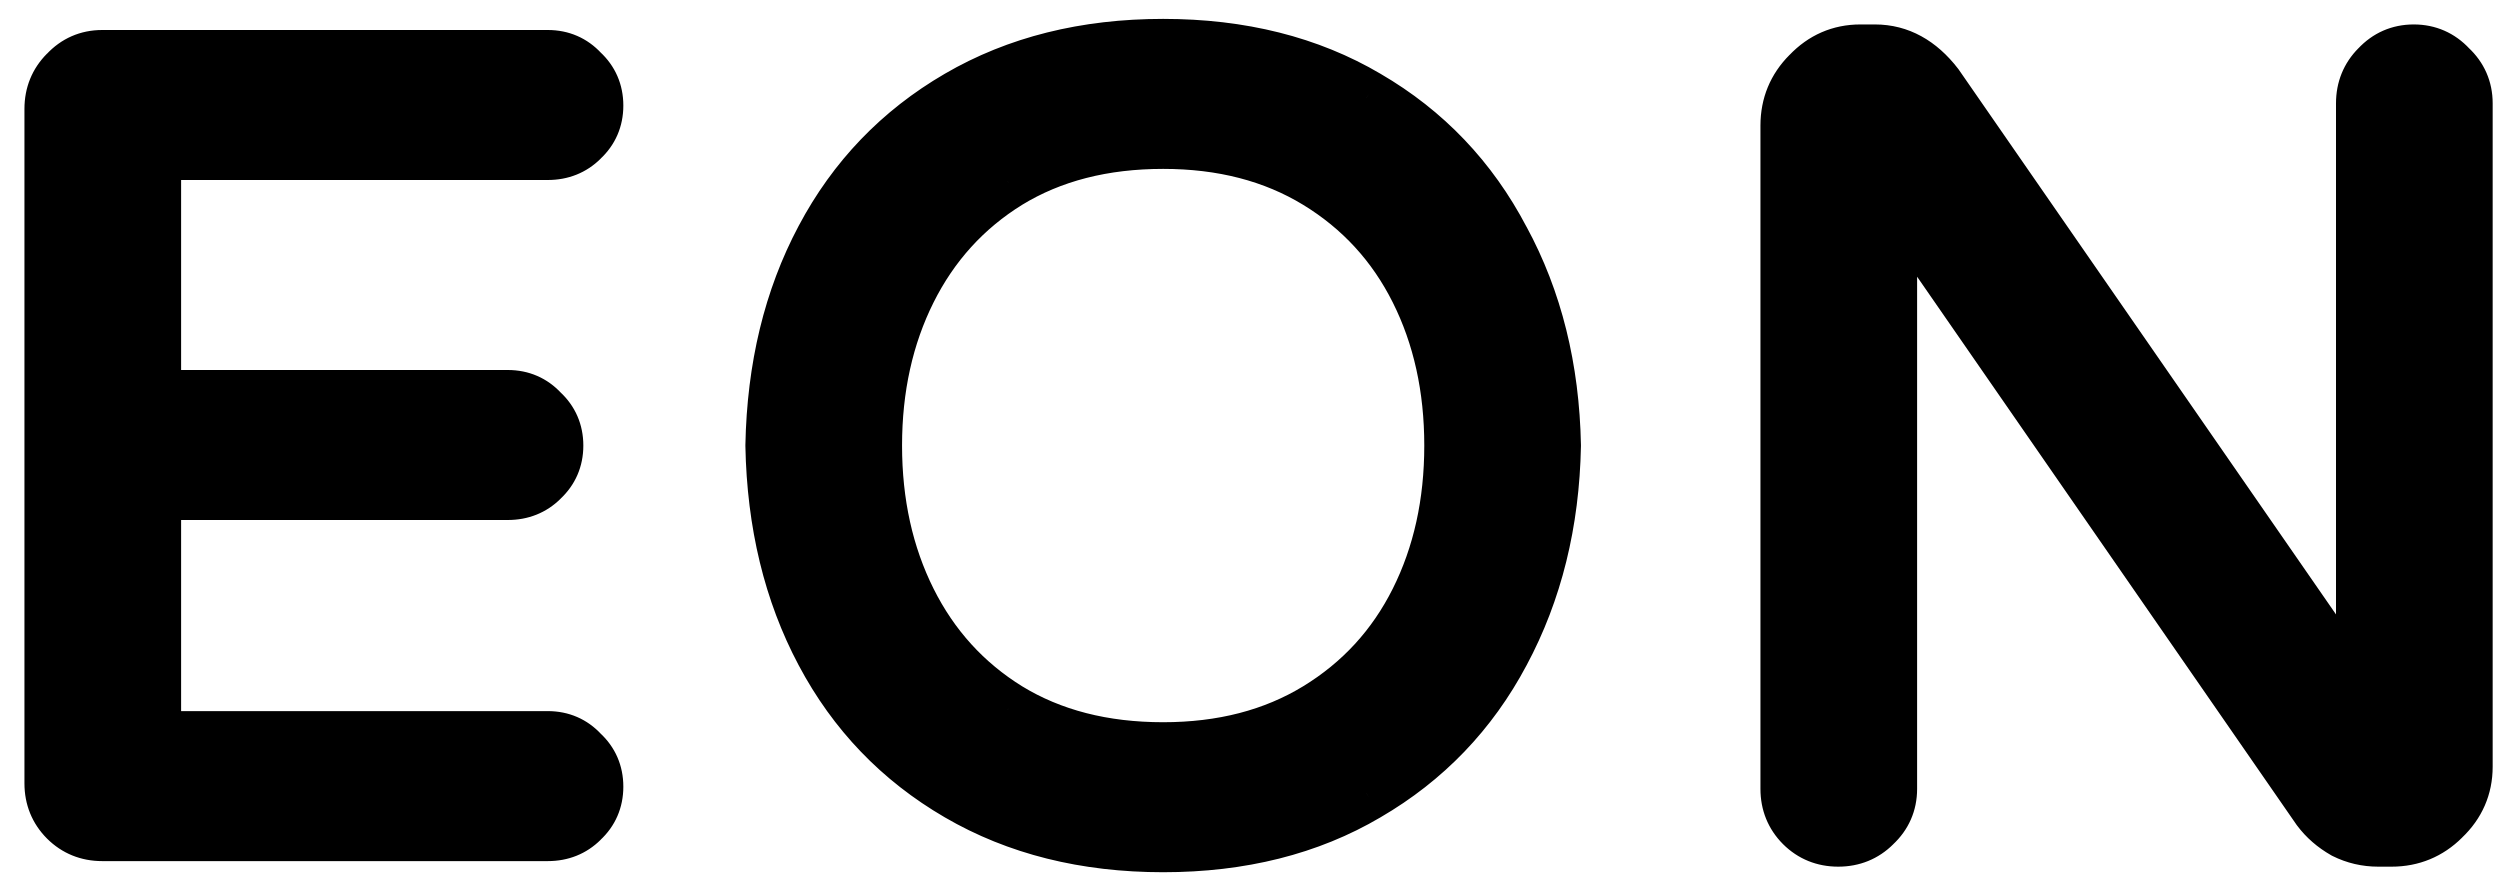
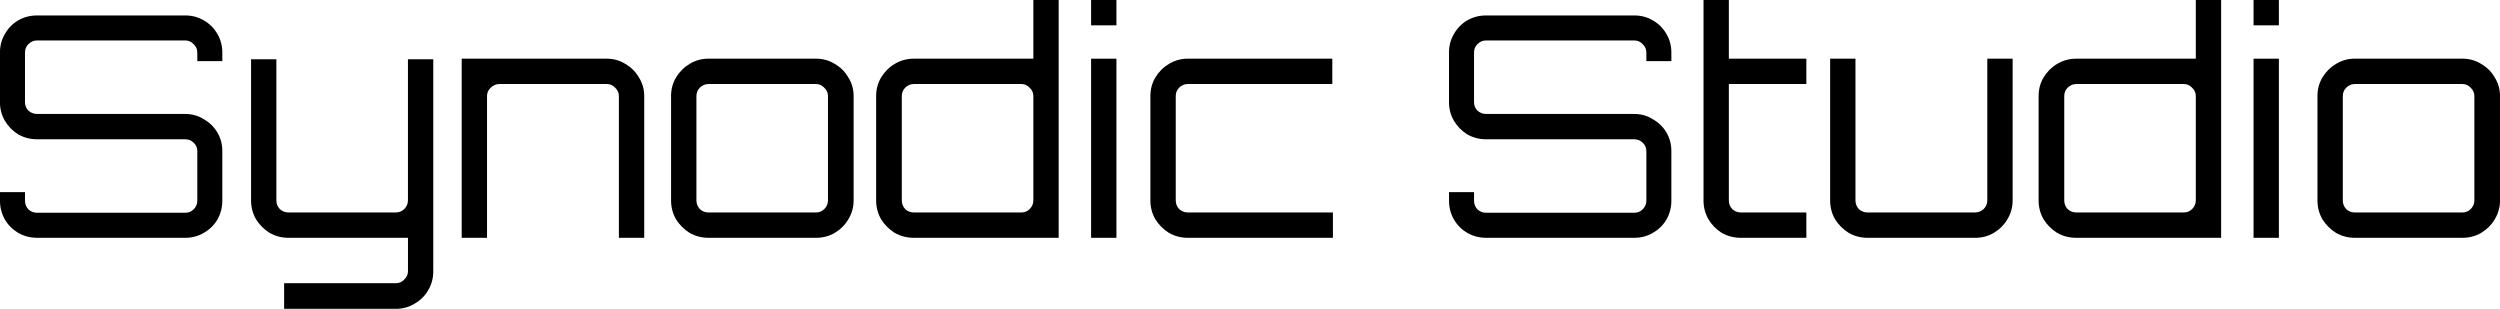
- <svg xmlns="http://www.w3.org/2000/svg" width="45" height="16" viewBox="0 0 45 16" fill="none">
-   <path d="M1.84 15C1.587 15 1.373 14.913 1.2 14.74C1.027 14.567 0.94 14.353 0.94 14.1V1.96C0.94 1.707 1.027 1.493 1.2 1.32C1.373 1.133 1.587 1.04 1.84 1.04H9.86C10.1 1.04 10.3 1.127 10.46 1.3C10.633 1.46 10.72 1.66 10.72 1.9C10.72 2.14 10.633 2.34 10.46 2.5C10.3 2.66 10.1 2.74 9.86 2.74H2.76V7.16H9.14C9.38 7.16 9.58 7.247 9.74 7.42C9.913 7.58 10 7.78 10 8.02C10 8.26 9.913 8.46 9.74 8.62C9.58 8.78 9.38 8.86 9.14 8.86H2.76V13.3H9.86C10.1 13.3 10.3 13.387 10.46 13.56C10.633 13.72 10.72 13.92 10.72 14.16C10.72 14.4 10.633 14.6 10.46 14.76C10.3 14.92 10.1 15 9.86 15H1.84ZM20.937 15.2C19.537 15.2 18.311 14.893 17.257 14.28C16.204 13.667 15.39 12.82 14.817 11.74C14.244 10.66 13.944 9.42 13.917 8.02C13.944 6.62 14.244 5.38 14.817 4.3C15.39 3.22 16.204 2.373 17.257 1.76C18.311 1.147 19.537 0.84 20.937 0.84C22.337 0.84 23.557 1.147 24.597 1.76C25.651 2.373 26.464 3.227 27.037 4.32C27.624 5.4 27.93 6.633 27.957 8.02C27.93 9.407 27.624 10.647 27.037 11.74C26.464 12.82 25.651 13.667 24.597 14.28C23.557 14.893 22.337 15.2 20.937 15.2ZM20.937 13.5C22.004 13.5 22.93 13.26 23.717 12.78C24.504 12.3 25.104 11.647 25.517 10.82C25.93 9.993 26.137 9.06 26.137 8.02C26.137 6.98 25.93 6.047 25.517 5.22C25.104 4.393 24.504 3.74 23.717 3.26C22.93 2.78 22.004 2.54 20.937 2.54C19.857 2.54 18.924 2.78 18.137 3.26C17.364 3.74 16.77 4.393 16.357 5.22C15.944 6.047 15.737 6.98 15.737 8.02C15.737 9.06 15.944 9.993 16.357 10.82C16.77 11.647 17.364 12.3 18.137 12.78C18.924 13.26 19.857 13.5 20.937 13.5ZM33.088 15.1C32.834 15.1 32.621 15.013 32.448 14.84C32.274 14.667 32.188 14.453 32.188 14.2V2.26C32.188 1.9 32.314 1.593 32.568 1.34C32.821 1.073 33.128 0.94 33.488 0.94H33.748C34.174 0.94 34.541 1.14 34.848 1.54L42.548 12.66V1.86C42.548 1.607 42.634 1.393 42.808 1.22C42.981 1.033 43.194 0.94 43.448 0.94C43.701 0.94 43.914 1.033 44.088 1.22C44.274 1.393 44.368 1.607 44.368 1.86V13.8C44.368 14.16 44.234 14.467 43.968 14.72C43.714 14.973 43.408 15.1 43.048 15.1H42.808C42.594 15.1 42.394 15.053 42.208 14.96C42.021 14.853 41.868 14.72 41.748 14.56L34.008 3.38V14.2C34.008 14.453 33.914 14.667 33.728 14.84C33.554 15.013 33.341 15.1 33.088 15.1Z" fill="black" />
-   <path d="M1.2 14.74L1.554 14.386L1.554 14.386L1.2 14.74ZM1.2 1.32L1.554 1.674L1.56 1.667L1.566 1.66L1.2 1.32ZM10.46 1.3L10.093 1.639L10.106 1.654L10.121 1.667L10.46 1.3ZM10.46 2.5L10.121 2.133L10.114 2.139L10.106 2.146L10.46 2.5ZM2.76 2.74V2.24H2.26V2.74H2.76ZM2.76 7.16H2.26V7.66H2.76V7.16ZM9.74 7.42L9.373 7.759L9.386 7.774L9.401 7.787L9.74 7.42ZM9.74 8.62L9.401 8.253L9.394 8.259L9.386 8.266L9.74 8.62ZM2.76 8.86V8.36H2.26V8.86H2.76ZM2.76 13.3H2.26V13.8H2.76V13.3ZM10.46 13.56L10.093 13.899L10.106 13.914L10.121 13.927L10.46 13.56ZM10.46 14.76L10.121 14.393L10.114 14.399L10.106 14.406L10.46 14.76ZM1.84 14.5C1.714 14.5 1.63 14.463 1.554 14.386L0.846 15.094C1.117 15.364 1.459 15.5 1.84 15.5V14.5ZM1.554 14.386C1.477 14.31 1.44 14.226 1.44 14.1H0.44C0.44 14.481 0.576 14.823 0.846 15.094L1.554 14.386ZM1.44 14.1V1.96H0.44V14.1H1.44ZM1.44 1.96C1.44 1.834 1.477 1.75 1.554 1.674L0.846 0.966C0.576 1.237 0.44 1.579 0.44 1.96H1.44ZM1.566 1.66C1.646 1.575 1.727 1.54 1.84 1.54V0.54C1.447 0.54 1.101 0.692 0.834 0.98L1.566 1.66ZM1.84 1.54H9.86V0.54H1.84V1.54ZM9.86 1.54C9.963 1.54 10.029 1.57 10.093 1.639L10.827 0.961C10.571 0.683 10.237 0.54 9.86 0.54V1.54ZM10.121 1.667C10.19 1.731 10.22 1.797 10.22 1.9H11.22C11.22 1.523 11.077 1.189 10.799 0.933L10.121 1.667ZM10.22 1.9C10.22 2.003 10.19 2.069 10.121 2.133L10.799 2.867C11.077 2.611 11.22 2.277 11.22 1.9H10.22ZM10.106 2.146C10.046 2.207 9.976 2.24 9.86 2.24V3.24C10.224 3.24 10.554 3.113 10.814 2.854L10.106 2.146ZM9.86 2.24H2.76V3.24H9.86V2.24ZM2.26 2.74V7.16H3.26V2.74H2.26ZM2.76 7.66H9.14V6.66H2.76V7.66ZM9.14 7.66C9.243 7.66 9.309 7.69 9.373 7.759L10.107 7.081C9.851 6.803 9.517 6.66 9.14 6.66V7.66ZM9.401 7.787C9.47 7.851 9.5 7.917 9.5 8.02H10.5C10.5 7.643 10.357 7.309 10.079 7.053L9.401 7.787ZM9.5 8.02C9.5 8.123 9.47 8.189 9.401 8.253L10.079 8.987C10.357 8.731 10.5 8.397 10.5 8.02H9.5ZM9.386 8.266C9.326 8.327 9.256 8.36 9.14 8.36V9.36C9.504 9.36 9.834 9.233 10.094 8.974L9.386 8.266ZM9.14 8.36H2.76V9.36H9.14V8.36ZM2.26 8.86V13.3H3.26V8.86H2.26ZM2.76 13.8H9.86V12.8H2.76V13.8ZM9.86 13.8C9.963 13.8 10.029 13.83 10.093 13.899L10.827 13.221C10.571 12.943 10.237 12.8 9.86 12.8V13.8ZM10.121 13.927C10.19 13.991 10.22 14.057 10.22 14.16H11.22C11.22 13.783 11.077 13.449 10.799 13.193L10.121 13.927ZM10.22 14.16C10.22 14.263 10.19 14.329 10.121 14.393L10.799 15.127C11.077 14.871 11.22 14.537 11.22 14.16H10.22ZM10.106 14.406C10.046 14.466 9.976 14.5 9.86 14.5V15.5C10.224 15.5 10.554 15.373 10.814 15.114L10.106 14.406ZM9.86 14.5H1.84V15.5H9.86V14.5ZM17.257 14.28L17.509 13.848L17.509 13.848L17.257 14.28ZM14.817 11.74L14.376 11.974L14.376 11.974L14.817 11.74ZM13.917 8.02L13.417 8.01L13.417 8.02L13.417 8.03L13.917 8.02ZM14.817 4.3L15.259 4.534L15.259 4.534L14.817 4.3ZM17.257 1.76L17.006 1.328L17.006 1.328L17.257 1.76ZM24.597 1.76L24.343 2.191L24.346 2.192L24.597 1.76ZM27.037 4.32L26.594 4.552L26.598 4.559L27.037 4.32ZM27.957 8.02L28.457 8.03L28.457 8.02L28.457 8.01L27.957 8.02ZM27.037 11.74L26.597 11.504L26.596 11.506L27.037 11.74ZM24.597 14.28L24.346 13.848L24.343 13.849L24.597 14.28ZM23.717 12.78L23.457 12.353L23.457 12.353L23.717 12.78ZM25.517 10.82L25.964 11.044L25.964 11.044L25.517 10.82ZM25.517 5.22L25.964 4.996L25.964 4.996L25.517 5.22ZM23.717 3.26L23.457 3.687L23.457 3.687L23.717 3.26ZM18.137 3.26L17.877 2.833L17.873 2.835L18.137 3.26ZM16.357 5.22L15.91 4.996L15.91 4.996L16.357 5.22ZM16.357 10.82L15.91 11.044L15.91 11.044L16.357 10.82ZM18.137 12.78L17.873 13.205L17.877 13.207L18.137 12.78ZM20.937 14.7C19.612 14.7 18.475 14.411 17.509 13.848L17.006 14.712C18.146 15.376 19.462 15.7 20.937 15.7V14.7ZM17.509 13.848C16.536 13.282 15.789 12.504 15.259 11.506L14.376 11.974C14.992 13.136 15.871 14.052 17.006 14.712L17.509 13.848ZM15.259 11.506C14.727 10.504 14.443 9.343 14.417 8.01L13.417 8.03C13.445 9.497 13.76 10.816 14.376 11.974L15.259 11.506ZM14.417 8.03C14.443 6.697 14.727 5.536 15.259 4.534L14.376 4.066C13.76 5.224 13.445 6.543 13.417 8.01L14.417 8.03ZM15.259 4.534C15.789 3.536 16.536 2.758 17.509 2.192L17.006 1.328C15.871 1.988 14.992 2.904 14.376 4.066L15.259 4.534ZM17.509 2.192C18.475 1.629 19.612 1.34 20.937 1.34V0.34C19.462 0.34 18.146 0.664 17.006 1.328L17.509 2.192ZM20.937 1.34C22.262 1.34 23.392 1.63 24.343 2.191L24.851 1.329C23.723 0.664 22.412 0.34 20.937 0.34V1.34ZM24.346 2.192C25.317 2.757 26.064 3.541 26.594 4.552L27.48 4.088C26.864 2.912 25.985 1.989 24.849 1.328L24.346 2.192ZM26.598 4.559C27.142 5.56 27.432 6.713 27.457 8.03L28.457 8.01C28.429 6.554 28.106 5.24 27.477 4.081L26.598 4.559ZM27.457 8.01C27.432 9.327 27.142 10.488 26.597 11.504L27.478 11.976C28.106 10.805 28.429 9.486 28.457 8.03L27.457 8.01ZM26.596 11.506C26.066 12.504 25.318 13.282 24.346 13.848L24.849 14.712C25.983 14.052 26.862 13.136 27.479 11.974L26.596 11.506ZM24.343 13.849C23.392 14.411 22.262 14.7 20.937 14.7V15.7C22.412 15.7 23.723 15.376 24.851 14.711L24.343 13.849ZM20.937 14C22.081 14 23.101 13.742 23.978 13.207L23.457 12.353C22.76 12.778 21.927 13 20.937 13V14ZM23.978 13.207C24.845 12.678 25.509 11.954 25.964 11.044L25.07 10.596C24.698 11.339 24.163 11.922 23.457 12.353L23.978 13.207ZM25.964 11.044C26.417 10.139 26.637 9.128 26.637 8.02H25.637C25.637 8.992 25.445 9.847 25.07 10.596L25.964 11.044ZM26.637 8.02C26.637 6.912 26.417 5.901 25.964 4.996L25.07 5.444C25.445 6.193 25.637 7.048 25.637 8.02H26.637ZM25.964 4.996C25.509 4.086 24.845 3.362 23.978 2.833L23.457 3.687C24.163 4.118 24.698 4.701 25.07 5.444L25.964 4.996ZM23.978 2.833C23.101 2.298 22.081 2.04 20.937 2.04V3.04C21.927 3.04 22.76 3.262 23.457 3.687L23.978 2.833ZM20.937 2.04C19.781 2.04 18.755 2.298 17.877 2.833L18.398 3.687C19.093 3.262 19.933 3.04 20.937 3.04V2.04ZM17.873 2.835C17.02 3.365 16.364 4.088 15.91 4.996L16.804 5.444C17.177 4.698 17.707 4.115 18.401 3.685L17.873 2.835ZM15.91 4.996C15.458 5.901 15.237 6.912 15.237 8.02H16.237C16.237 7.048 16.43 6.193 16.804 5.444L15.91 4.996ZM15.237 8.02C15.237 9.128 15.458 10.139 15.91 11.044L16.804 10.596C16.43 9.847 16.237 8.992 16.237 8.02H15.237ZM15.91 11.044C16.364 11.952 17.02 12.675 17.873 13.205L18.401 12.355C17.707 11.925 17.177 11.342 16.804 10.596L15.91 11.044ZM17.877 13.207C18.755 13.742 19.781 14 20.937 14V13C19.933 13 19.093 12.778 18.398 12.353L17.877 13.207ZM32.448 14.84L32.801 14.486L32.801 14.486L32.448 14.84ZM32.568 1.34L32.921 1.694L32.93 1.684L32.568 1.34ZM34.848 1.54L35.259 1.255L35.252 1.245L35.245 1.236L34.848 1.54ZM42.548 12.66L42.137 12.945L43.048 14.26V12.66H42.548ZM42.808 1.22L43.161 1.574L43.168 1.567L43.174 1.56L42.808 1.22ZM44.088 1.22L43.721 1.56L43.734 1.574L43.747 1.586L44.088 1.22ZM43.968 14.72L43.623 14.357L43.614 14.366L43.968 14.72ZM42.208 14.96L41.96 15.394L41.972 15.401L41.984 15.407L42.208 14.96ZM41.748 14.56L41.337 14.845L41.342 14.852L41.348 14.86L41.748 14.56ZM34.008 3.38L34.419 3.095L33.508 1.779V3.38H34.008ZM33.728 14.84L33.387 14.474L33.381 14.48L33.374 14.486L33.728 14.84ZM33.088 14.6C32.962 14.6 32.877 14.563 32.801 14.486L32.094 15.194C32.365 15.464 32.707 15.6 33.088 15.6V14.6ZM32.801 14.486C32.725 14.41 32.688 14.326 32.688 14.2H31.688C31.688 14.581 31.824 14.923 32.094 15.194L32.801 14.486ZM32.688 14.2V2.26H31.688V14.2H32.688ZM32.688 2.26C32.688 2.032 32.762 1.853 32.921 1.694L32.214 0.986C31.866 1.334 31.688 1.768 31.688 2.26H32.688ZM32.93 1.684C33.091 1.515 33.268 1.44 33.488 1.44V0.44C32.987 0.44 32.551 0.632 32.205 0.996L32.93 1.684ZM33.488 1.44H33.748V0.44H33.488V1.44ZM33.748 1.44C33.99 1.44 34.219 1.542 34.451 1.844L35.245 1.236C34.862 0.738 34.359 0.44 33.748 0.44V1.44ZM34.437 1.825L42.137 12.945L42.959 12.375L35.259 1.255L34.437 1.825ZM43.048 12.66V1.86H42.048V12.66H43.048ZM43.048 1.86C43.048 1.734 43.085 1.65 43.161 1.574L42.454 0.866C42.184 1.137 42.048 1.479 42.048 1.86H43.048ZM43.174 1.56C43.253 1.475 43.334 1.44 43.448 1.44V0.44C43.054 0.44 42.709 0.592 42.441 0.88L43.174 1.56ZM43.448 1.44C43.561 1.44 43.642 1.475 43.721 1.56L44.454 0.88C44.187 0.592 43.841 0.44 43.448 0.44V1.44ZM43.747 1.586C43.833 1.666 43.868 1.747 43.868 1.86H44.868C44.868 1.467 44.716 1.121 44.428 0.854L43.747 1.586ZM43.868 1.86V13.8H44.868V1.86H43.868ZM43.868 13.8C43.868 14.02 43.793 14.196 43.623 14.357L44.312 15.082C44.676 14.737 44.868 14.3 44.868 13.8H43.868ZM43.614 14.366C43.455 14.525 43.276 14.6 43.048 14.6V15.6C43.539 15.6 43.974 15.421 44.321 15.074L43.614 14.366ZM43.048 14.6H42.808V15.6H43.048V14.6ZM42.808 14.6C42.67 14.6 42.547 14.571 42.431 14.513L41.984 15.407C42.242 15.536 42.519 15.6 42.808 15.6V14.6ZM42.456 14.526C42.324 14.45 42.224 14.361 42.148 14.26L41.348 14.86C41.512 15.079 41.718 15.256 41.96 15.394L42.456 14.526ZM42.159 14.275L34.419 3.095L33.597 3.665L41.337 14.845L42.159 14.275ZM33.508 3.38V14.2H34.508V3.38H33.508ZM33.508 14.2C33.508 14.313 33.473 14.394 33.387 14.474L34.068 15.206C34.356 14.939 34.508 14.593 34.508 14.2H33.508ZM33.374 14.486C33.298 14.563 33.213 14.6 33.088 14.6V15.6C33.469 15.6 33.811 15.464 34.081 15.194L33.374 14.486Z" fill="black" />
+ <svg xmlns="http://www.w3.org/2000/svg" width="85.672mm" height="10.583mm" viewBox="0 0 85.672 10.583" version="1.1" id="svg5">
+   <defs id="defs2" />
+   <g id="layer1" transform="translate(-15.64144,-20.79577)">
+     <g aria-label="Synodic Studio" id="text227" style="font-size:10.583px;line-height:1.25;stroke-width:0.265">
+       <path d="m 16.911,28.945 q -0.349,0 -0.646,-0.169 -0.286,-0.169 -0.455,-0.455 -0.169,-0.296 -0.169,-0.646 v -0.296 h 0.857 v 0.296 q 0,0.169 0.116,0.296 0.127,0.116 0.296,0.116 h 5.08 q 0.169,0 0.286,-0.116 0.127,-0.127 0.127,-0.296 v -1.704 q 0,-0.169 -0.127,-0.286 -0.116,-0.116 -0.286,-0.116 h -5.08 q -0.349,0 -0.646,-0.169 -0.286,-0.18 -0.455,-0.466 -0.169,-0.286 -0.169,-0.635 v -1.704 q 0,-0.349 0.169,-0.635 0.169,-0.296 0.455,-0.466 0.296,-0.169 0.646,-0.169 h 5.08 q 0.349,0 0.635,0.169 0.296,0.169 0.466,0.466 0.169,0.286 0.169,0.635 v 0.296 h -0.857 v -0.296 q 0,-0.169 -0.127,-0.286 -0.116,-0.127 -0.286,-0.127 h -5.08 q -0.169,0 -0.296,0.127 -0.116,0.116 -0.116,0.286 v 1.704 q 0,0.169 0.116,0.286 0.127,0.116 0.296,0.116 h 5.08 q 0.349,0 0.635,0.18 0.296,0.169 0.466,0.455 0.169,0.286 0.169,0.635 v 1.704 q 0,0.349 -0.169,0.646 -0.169,0.286 -0.466,0.455 -0.286,0.169 -0.635,0.169 z" style="font-family:Orbitron;-inkscape-font-specification:Orbitron" id="path534" />
+       <path d="m 25.378,31.379 v 0 -0.878 h 3.831 q 0.169,0 0.286,-0.127 0.127,-0.116 0.127,-0.286 v -1.143 h -4.096 q -0.349,0 -0.646,-0.169 -0.286,-0.18 -0.466,-0.466 -0.169,-0.296 -0.169,-0.646 v -4.837 h 0.868 v 4.837 q 0,0.169 0.116,0.296 0.127,0.116 0.296,0.116 h 3.683 q 0.169,0 0.286,-0.116 0.127,-0.127 0.127,-0.296 v -4.837 h 0.868 v 7.26 q 0,0.36 -0.169,0.646 -0.169,0.296 -0.466,0.466 -0.286,0.18 -0.646,0.18 z" style="font-family:Orbitron;-inkscape-font-specification:Orbitron" id="path536" />
+       <path d="m 31.463,28.945 v 0 -6.138 h 4.974 q 0.349,0 0.635,0.18 0.296,0.169 0.466,0.466 0.18,0.286 0.18,0.635 v 4.858 h -0.868 v -4.858 q 0,-0.169 -0.127,-0.286 -0.116,-0.127 -0.286,-0.127 h -3.683 q -0.169,0 -0.296,0.127 -0.127,0.116 -0.127,0.286 v 4.858 z" style="font-family:Orbitron;-inkscape-font-specification:Orbitron" id="path538" />
+       <path d="m 39.919,28.945 q -0.349,0 -0.646,-0.169 -0.286,-0.18 -0.466,-0.466 -0.169,-0.296 -0.169,-0.646 v -3.577 q 0,-0.349 0.169,-0.635 0.18,-0.296 0.466,-0.466 0.296,-0.18 0.646,-0.18 h 3.683 q 0.36,0 0.646,0.18 0.296,0.169 0.466,0.466 0.18,0.286 0.18,0.635 v 3.577 q 0,0.349 -0.18,0.646 -0.169,0.286 -0.466,0.466 -0.286,0.169 -0.646,0.169 h -3.683 z m 0,-0.868 h 3.683 q 0.169,0 0.286,-0.116 0.127,-0.127 0.127,-0.296 v -3.577 q 0,-0.169 -0.127,-0.286 -0.116,-0.127 -0.286,-0.127 h -3.683 q -0.169,0 -0.296,0.127 -0.116,0.116 -0.116,0.286 v 3.577 q 0,0.169 0.116,0.296 0.127,0.116 0.296,0.116 z" style="font-family:Orbitron;-inkscape-font-specification:Orbitron" id="path540" />
+       <path d="m 46.957,28.945 q -0.36,0 -0.656,-0.169 -0.286,-0.18 -0.466,-0.466 -0.169,-0.296 -0.169,-0.646 v -3.577 q 0,-0.349 0.169,-0.635 0.18,-0.296 0.466,-0.466 Q 46.598,22.807 46.957,22.807 H 51.053 v -2.011 h 0.868 v 8.149 h -4.964 z m 0,-0.868 h 3.683 q 0.169,0 0.286,-0.116 0.127,-0.127 0.127,-0.296 v -3.577 q 0,-0.169 -0.127,-0.286 -0.116,-0.127 -0.286,-0.127 h -3.683 q -0.169,0 -0.296,0.127 -0.116,0.116 -0.116,0.286 v 3.577 q 0,0.169 0.116,0.296 0.127,0.116 0.296,0.116 z" style="font-family:Orbitron;-inkscape-font-specification:Orbitron" id="path542" />
+       <path d="m 53.032,28.945 v 0 -6.138 h 0.868 v 6.138 z m 0,-7.281 v 0 -0.868 h 0.868 v 0.868 z" style="font-family:Orbitron;-inkscape-font-specification:Orbitron" id="path544" />
+       <path d="m 56.345,28.945 q -0.349,0 -0.646,-0.169 -0.286,-0.18 -0.466,-0.466 -0.169,-0.296 -0.169,-0.646 v -3.577 q 0,-0.349 0.169,-0.635 0.18,-0.296 0.466,-0.466 0.296,-0.18 0.646,-0.18 h 4.953 v 0.868 h -4.953 q -0.169,0 -0.296,0.127 -0.116,0.116 -0.116,0.286 v 3.577 q 0,0.169 0.116,0.296 0.127,0.116 0.296,0.116 h 4.974 v 0.868 h -4.974 z" style="font-family:Orbitron;-inkscape-font-specification:Orbitron" id="path546" />
+       <path d="m 66.568,28.945 q -0.349,0 -0.646,-0.169 -0.286,-0.169 -0.455,-0.455 -0.169,-0.296 -0.169,-0.646 v -0.296 h 0.857 v 0.296 q 0,0.169 0.116,0.296 0.127,0.116 0.296,0.116 h 5.08 q 0.169,0 0.286,-0.116 0.127,-0.127 0.127,-0.296 v -1.704 q 0,-0.169 -0.127,-0.286 -0.116,-0.116 -0.286,-0.116 h -5.08 q -0.349,0 -0.646,-0.169 -0.286,-0.18 -0.455,-0.466 -0.169,-0.286 -0.169,-0.635 v -1.704 q 0,-0.349 0.169,-0.635 0.169,-0.296 0.455,-0.466 0.296,-0.169 0.646,-0.169 h 5.08 q 0.349,0 0.635,0.169 0.296,0.169 0.466,0.466 0.169,0.286 0.169,0.635 v 0.296 h -0.857 v -0.296 q 0,-0.169 -0.127,-0.286 -0.116,-0.127 -0.286,-0.127 h -5.08 q -0.169,0 -0.296,0.127 -0.116,0.116 -0.116,0.286 v 1.704 q 0,0.169 0.116,0.286 0.127,0.116 0.296,0.116 h 5.08 q 0.349,0 0.635,0.18 0.296,0.169 0.466,0.455 0.169,0.286 0.169,0.635 v 1.704 q 0,0.349 -0.169,0.646 -0.169,0.286 -0.466,0.455 -0.286,0.169 -0.635,0.169 z" style="font-family:Orbitron;-inkscape-font-specification:Orbitron" id="path548" />
+       <path d="m 75.299,28.945 q -0.36,0 -0.656,-0.169 -0.286,-0.18 -0.455,-0.466 -0.169,-0.296 -0.169,-0.646 v -6.869 h 0.868 V 22.807 h 2.656 v 0.868 h -2.656 v 3.99 q 0,0.169 0.116,0.296 0.127,0.116 0.296,0.116 h 2.244 v 0.868 h -2.244 z" style="font-family:Orbitron;-inkscape-font-specification:Orbitron" id="path550" />
+       <path d="m 79.639,28.945 q -0.349,0 -0.646,-0.169 -0.286,-0.18 -0.466,-0.466 -0.169,-0.296 -0.169,-0.646 V 22.807 h 0.868 v 4.858 q 0,0.169 0.116,0.296 0.127,0.116 0.296,0.116 h 3.683 q 0.169,0 0.296,-0.116 0.127,-0.127 0.127,-0.296 V 22.807 h 0.868 v 4.858 q 0,0.349 -0.18,0.646 -0.169,0.286 -0.466,0.466 -0.286,0.169 -0.646,0.169 h -3.683 z" style="font-family:Orbitron;-inkscape-font-specification:Orbitron" id="path552" />
+       <path d="m 86.793,28.945 q -0.36,0 -0.656,-0.169 -0.286,-0.18 -0.466,-0.466 -0.169,-0.296 -0.169,-0.646 v -3.577 q 0,-0.349 0.169,-0.635 0.18,-0.296 0.466,-0.466 Q 86.433,22.807 86.793,22.807 h 4.096 v -2.011 h 0.868 v 8.149 H 86.793 Z m 0,-0.868 h 3.683 q 0.169,0 0.286,-0.116 0.127,-0.127 0.127,-0.296 v -3.577 q 0,-0.169 -0.127,-0.286 -0.116,-0.127 -0.286,-0.127 H 86.793 q -0.169,0 -0.296,0.127 -0.116,0.116 -0.116,0.286 v 3.577 q 0,0.169 0.116,0.296 0.127,0.116 0.296,0.116 z" style="font-family:Orbitron;-inkscape-font-specification:Orbitron" id="path554" />
+       <path d="m 92.868,28.945 v 0 -6.138 h 0.868 v 6.138 z m 0,-7.281 v 0 -0.868 h 0.868 v 0.868 z" style="font-family:Orbitron;-inkscape-font-specification:Orbitron" id="path556" />
+       <path d="m 96.339,28.945 q -0.349,0 -0.646,-0.169 -0.286,-0.18 -0.466,-0.466 -0.169,-0.296 -0.169,-0.646 v -3.577 q 0,-0.349 0.169,-0.635 0.18,-0.296 0.466,-0.466 0.296,-0.18 0.646,-0.18 h 3.683 q 0.36,0 0.646,0.18 0.296,0.169 0.466,0.466 0.18,0.286 0.18,0.635 v 3.577 q 0,0.349 -0.18,0.646 -0.169,0.286 -0.466,0.466 -0.286,0.169 -0.646,0.169 h -3.683 z m 0,-0.868 h 3.683 q 0.169,0 0.286,-0.116 0.127,-0.127 0.127,-0.296 v -3.577 q 0,-0.169 -0.127,-0.286 -0.116,-0.127 -0.286,-0.127 h -3.683 q -0.169,0 -0.296,0.127 -0.116,0.116 -0.116,0.286 v 3.577 q 0,0.169 0.116,0.296 0.127,0.116 0.296,0.116 z" style="font-family:Orbitron;-inkscape-font-specification:Orbitron" id="path558" />
+     </g>
+   </g>
</svg>
